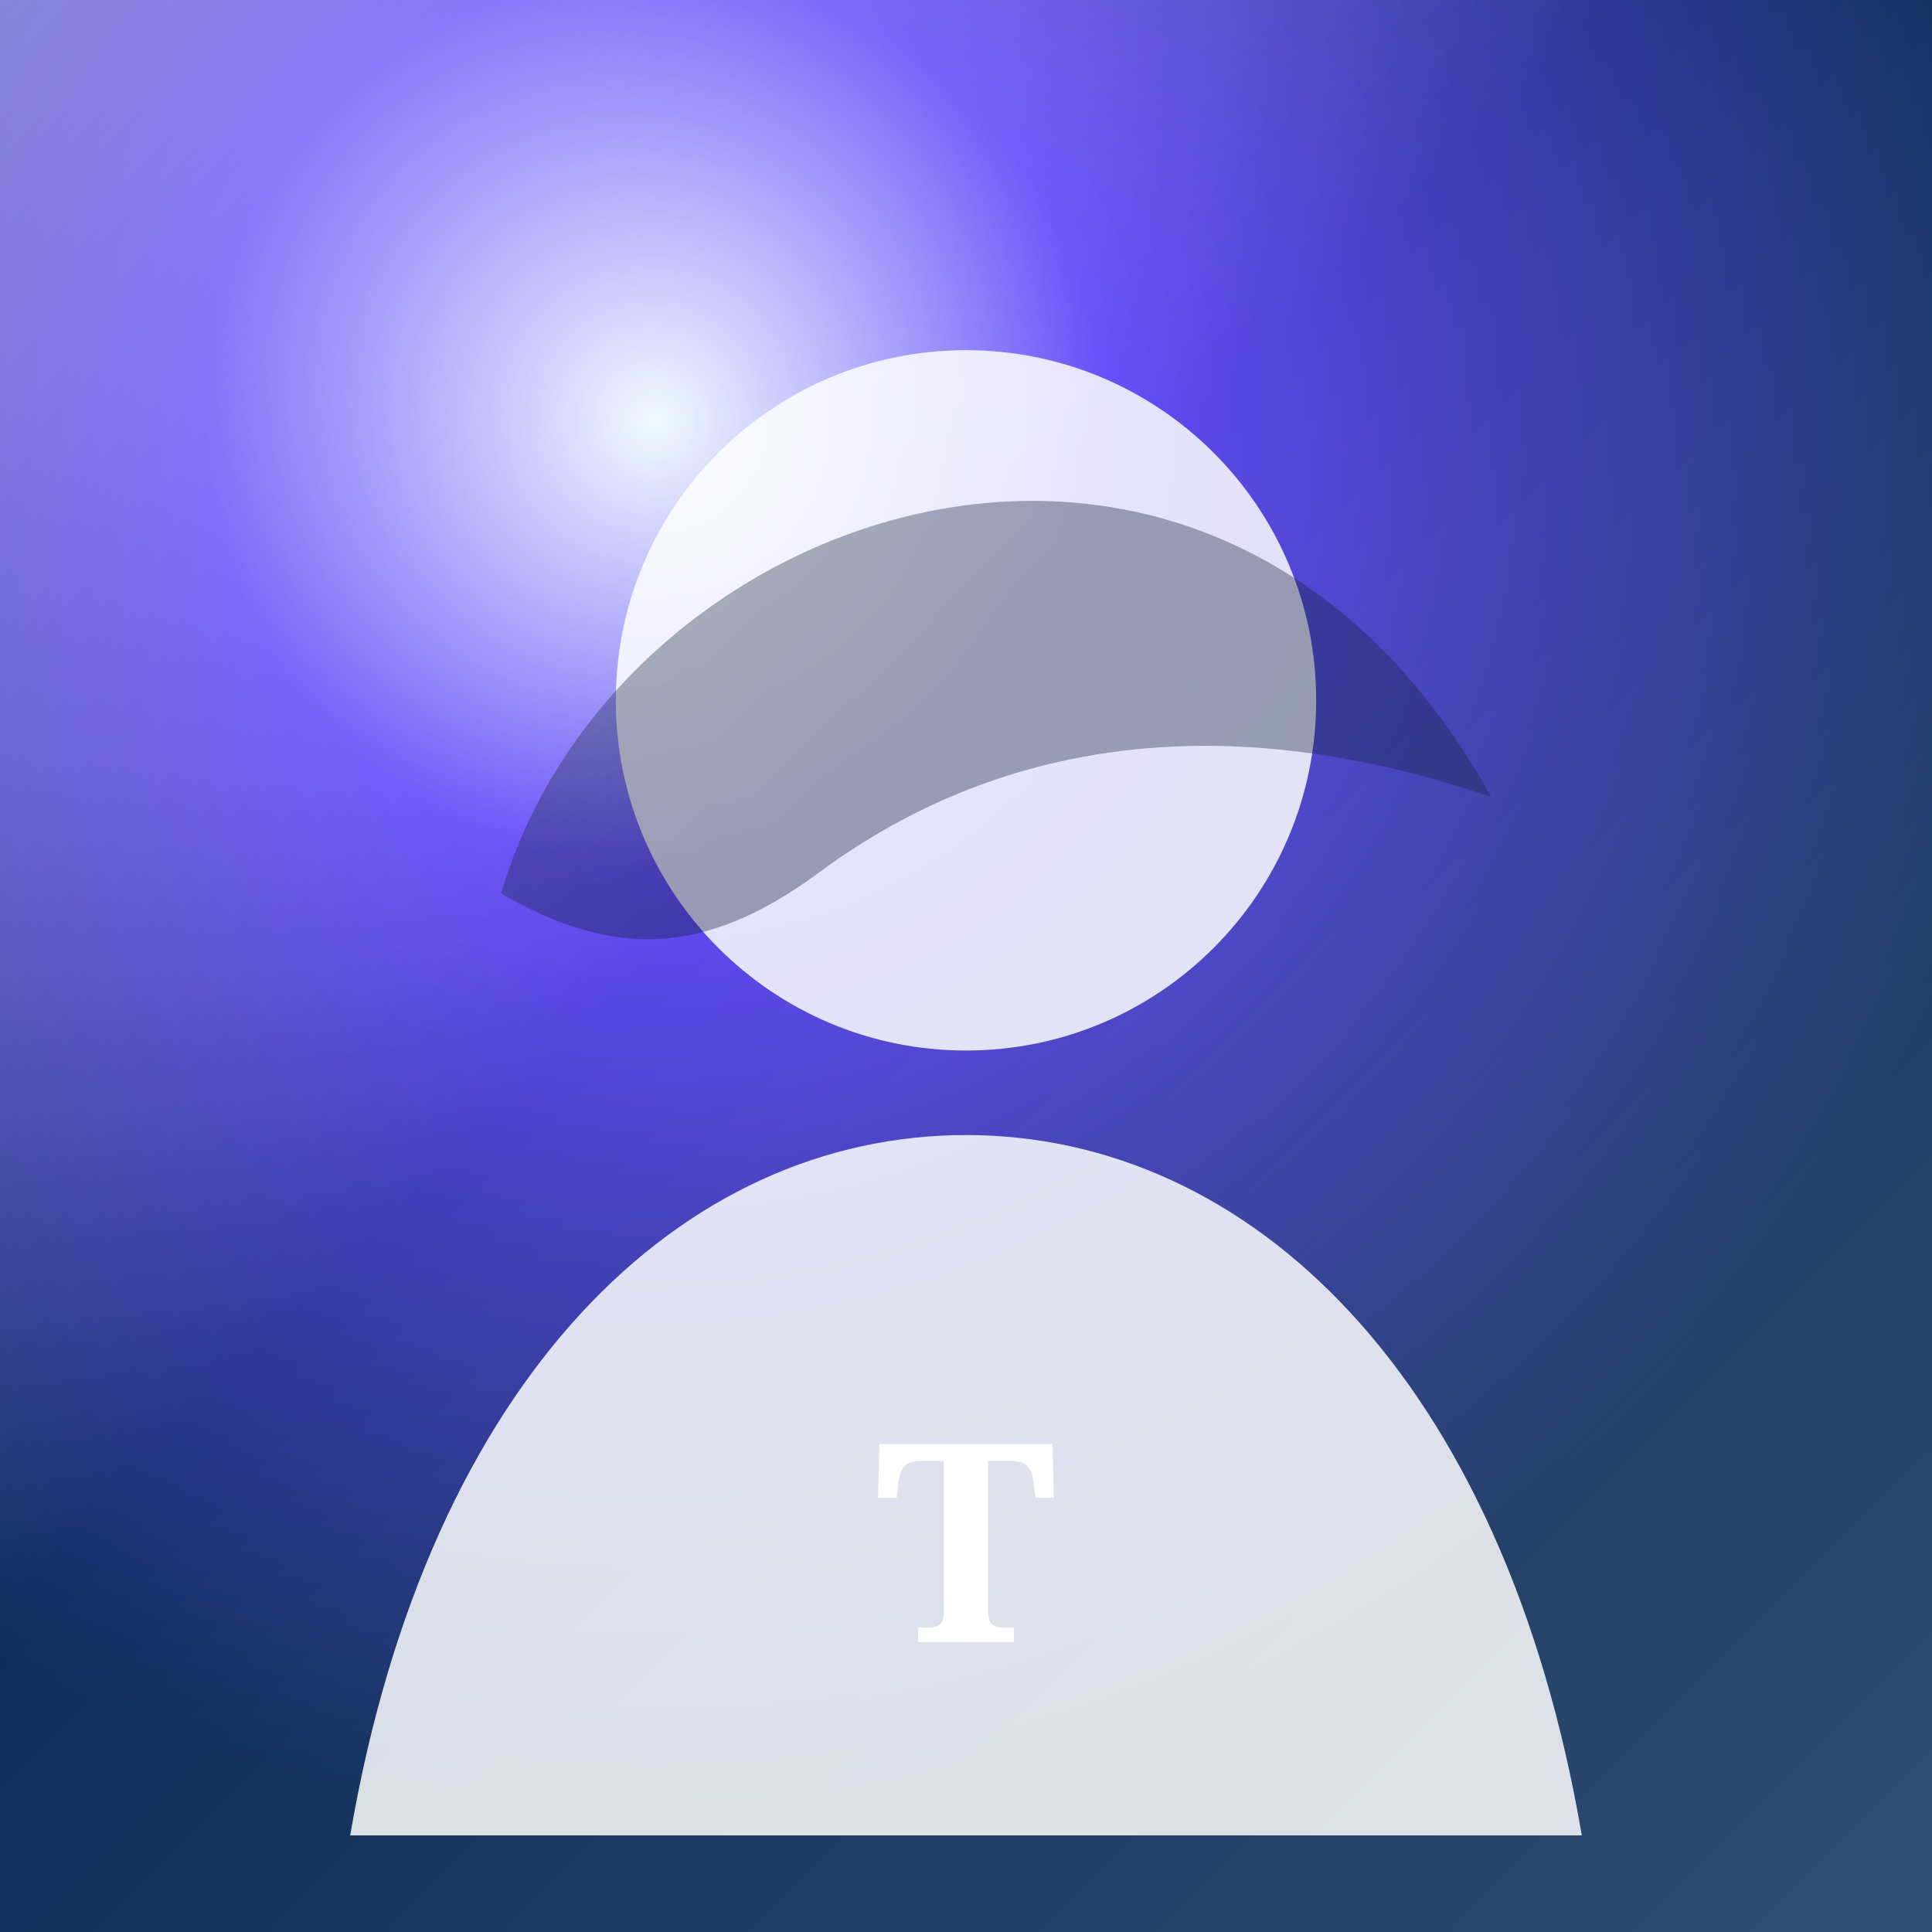
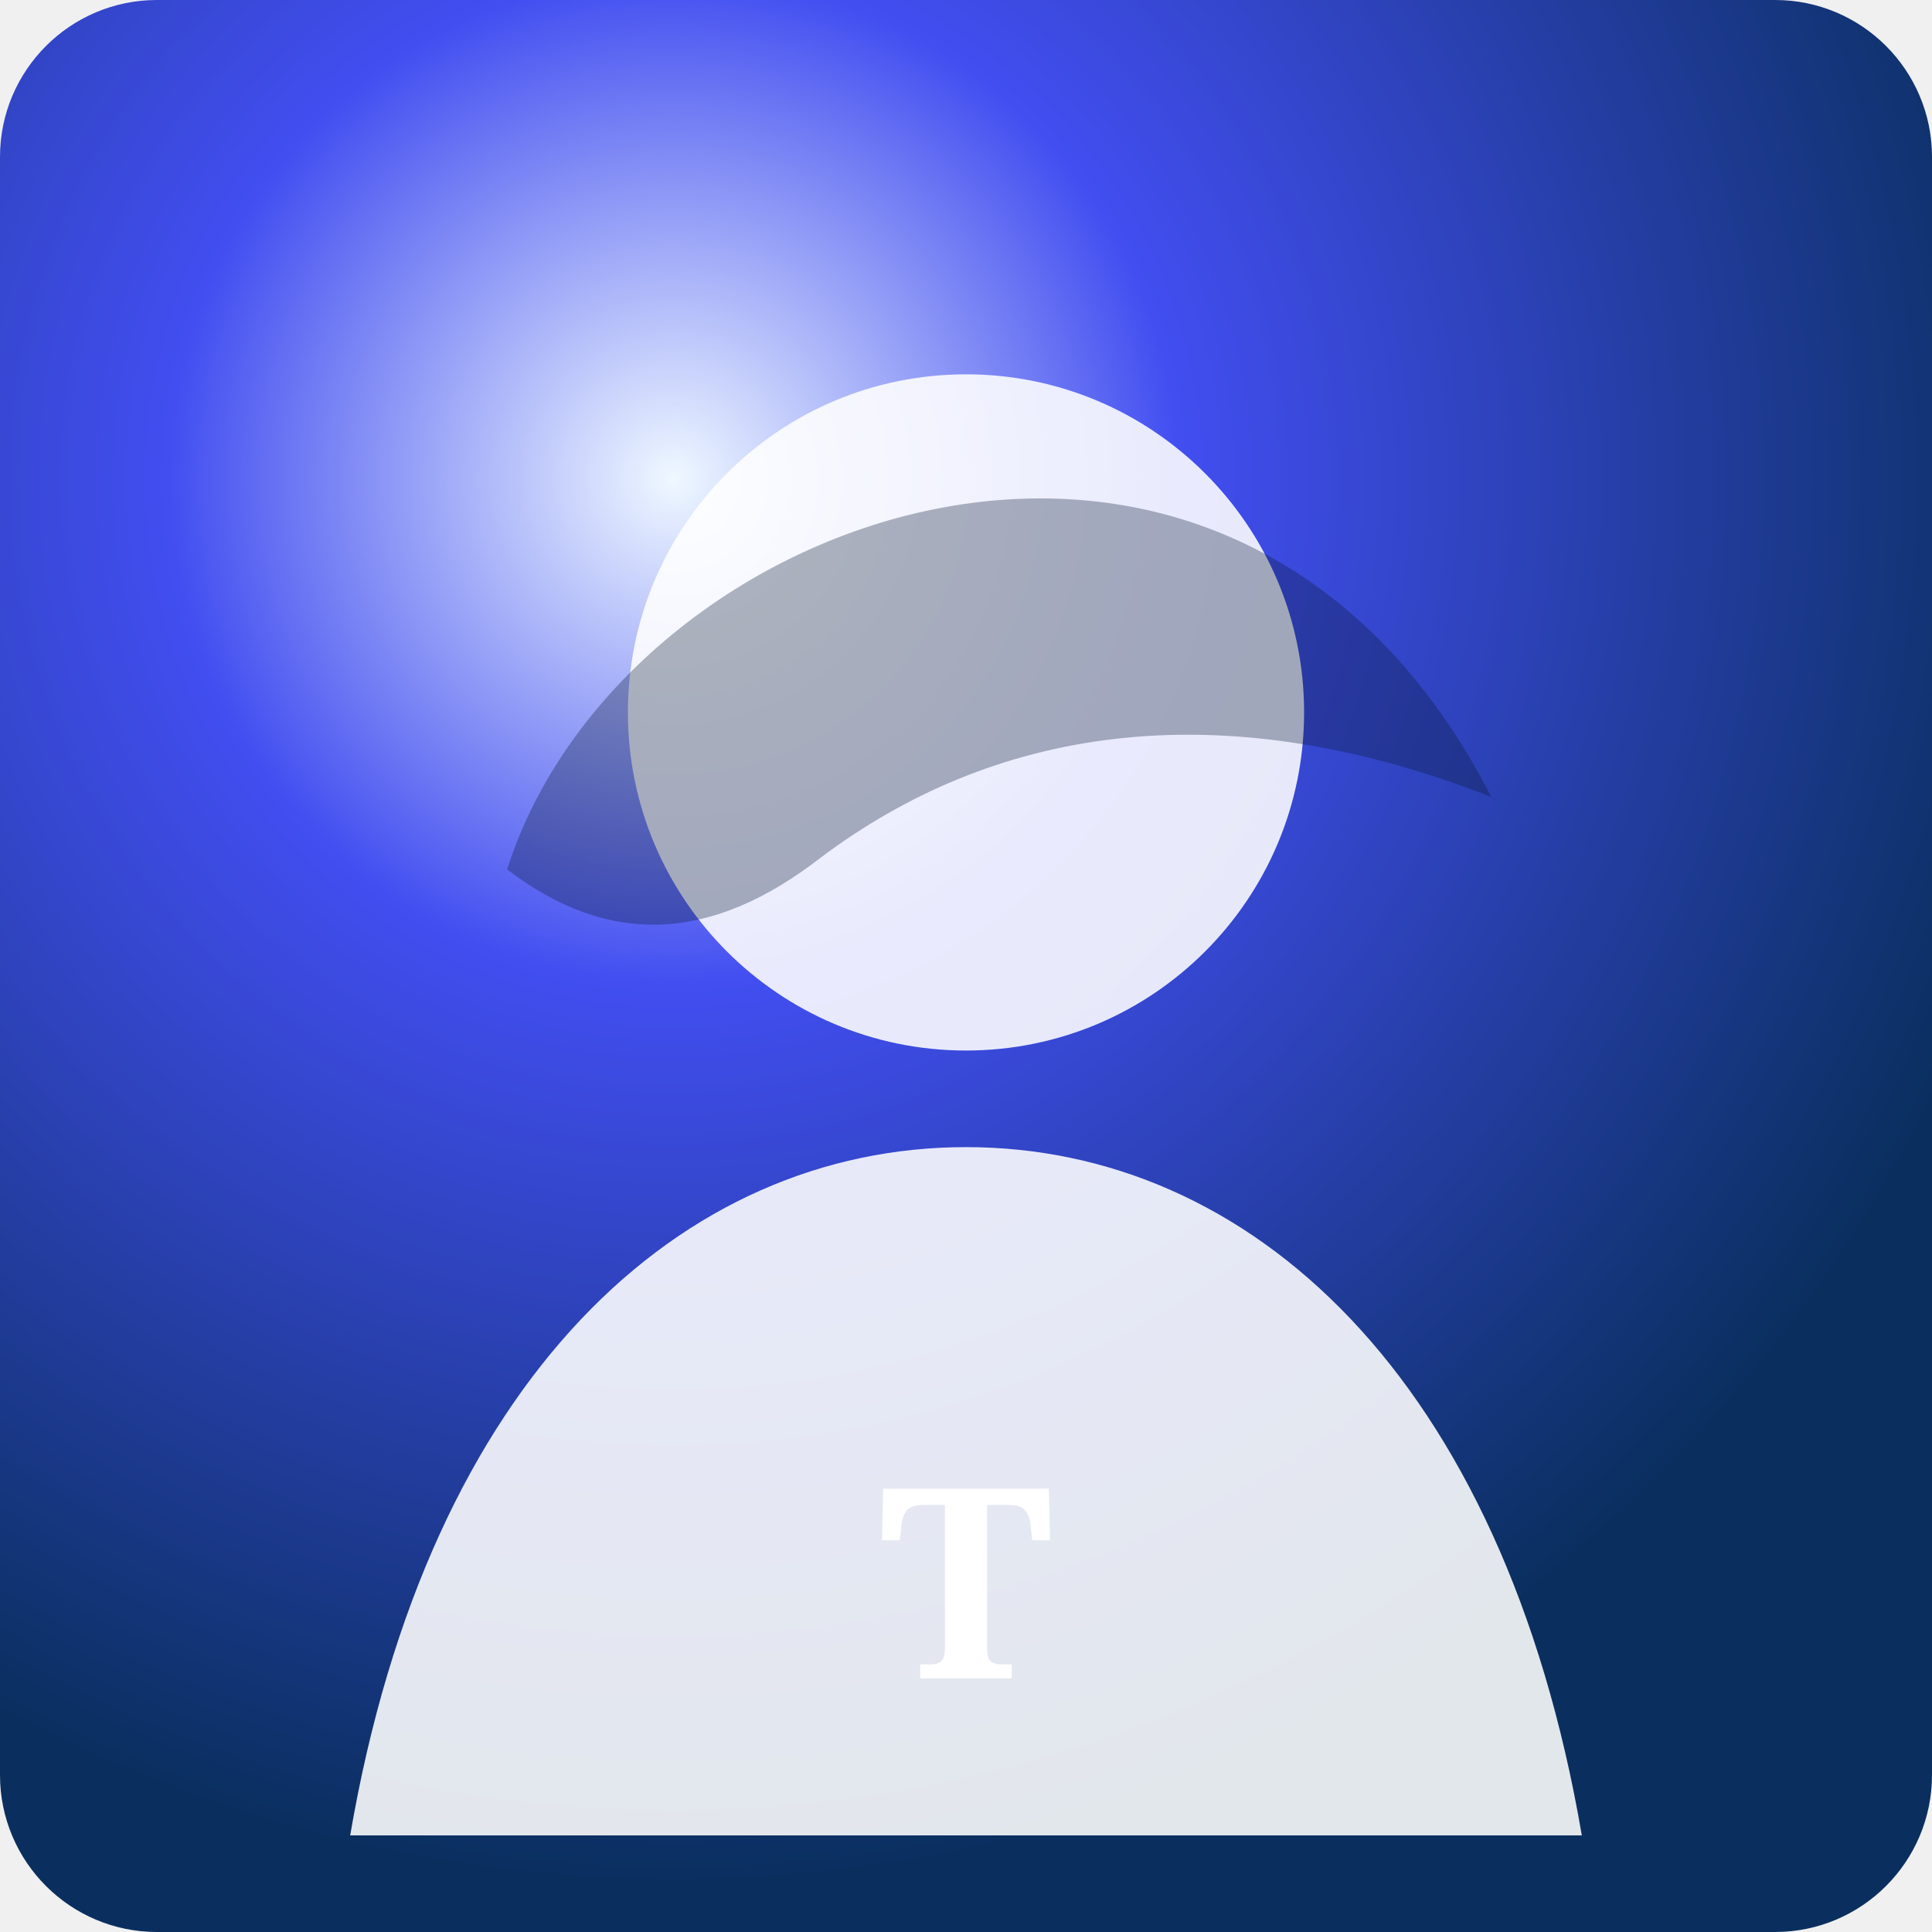
<svg xmlns="http://www.w3.org/2000/svg" width="320" height="320" viewBox="0 0 320 320">
  <defs>
-     <radialGradient id="r" cx="34%" cy="22%" r="72%">
-       <stop offset="0%" stop-color="#eef9ff" />
-       <stop offset="32%" stop-color="hsl(248,92%,62%)" />
-       <stop offset="100%" stop-color="#052653" />
+     <radialGradient id="bg" cx="35%" cy="25%" r="72%">
+       <stop offset="0%" stop-color="#eff8ff" />
+       <stop offset="36%" stop-color="hsl(236, 85%, 60%)" />
+       <stop offset="100%" stop-color="#0a2f5f" />
    </radialGradient>
-     <linearGradient id="sh" x1="0" y1="0" x2="1" y2="1">
-       <stop offset="0%" stop-color="rgba(255,255,255,.38)" />
-       <stop offset="42%" stop-color="rgba(255,255,255,.03)" />
-       <stop offset="100%" stop-color="rgba(255,255,255,.18)" />
-     </linearGradient>
  </defs>
-   <rect width="320" height="320" fill="url(#r)" />
-   <circle cx="160" cy="116" r="58" fill="rgba(255,255,255,.84)" />
-   <path d="M58 304c13-76 55-116 102-116s89 40 102 116" fill="rgba(255,255,255,.84)" />
-   <path d="M83 148c19-65 118-99 164-16c-47-16-84-8-112 13c-18 13-33 14-52 3z" fill="rgba(4,21,48,.36)" />
-   <rect width="320" height="320" fill="url(#sh)" />
-   <text x="160" y="272" text-anchor="middle" font-family="Georgia,serif" font-size="46" font-weight="700" fill="white">T</text>
+   <rect width="320" height="320" rx="26" fill="url(#bg)" />
+   <circle cx="160" cy="118" r="56" fill="rgba(255,255,255,.88)" />
+   <path d="M58 304c13-76 55-114 102-114s89 38 102 114" fill="rgba(255,255,255,.88)" />
+   <path d="M84 144c19-60 120-96 163-12c-46-18-83-11-111 10c-18 14-35 15-52 2z" fill="rgba(9,24,51,.32)" />
+   <text x="160" y="278" text-anchor="middle" font-family="Georgia,serif" font-size="44" font-weight="700" fill="white">T</text>
</svg>
